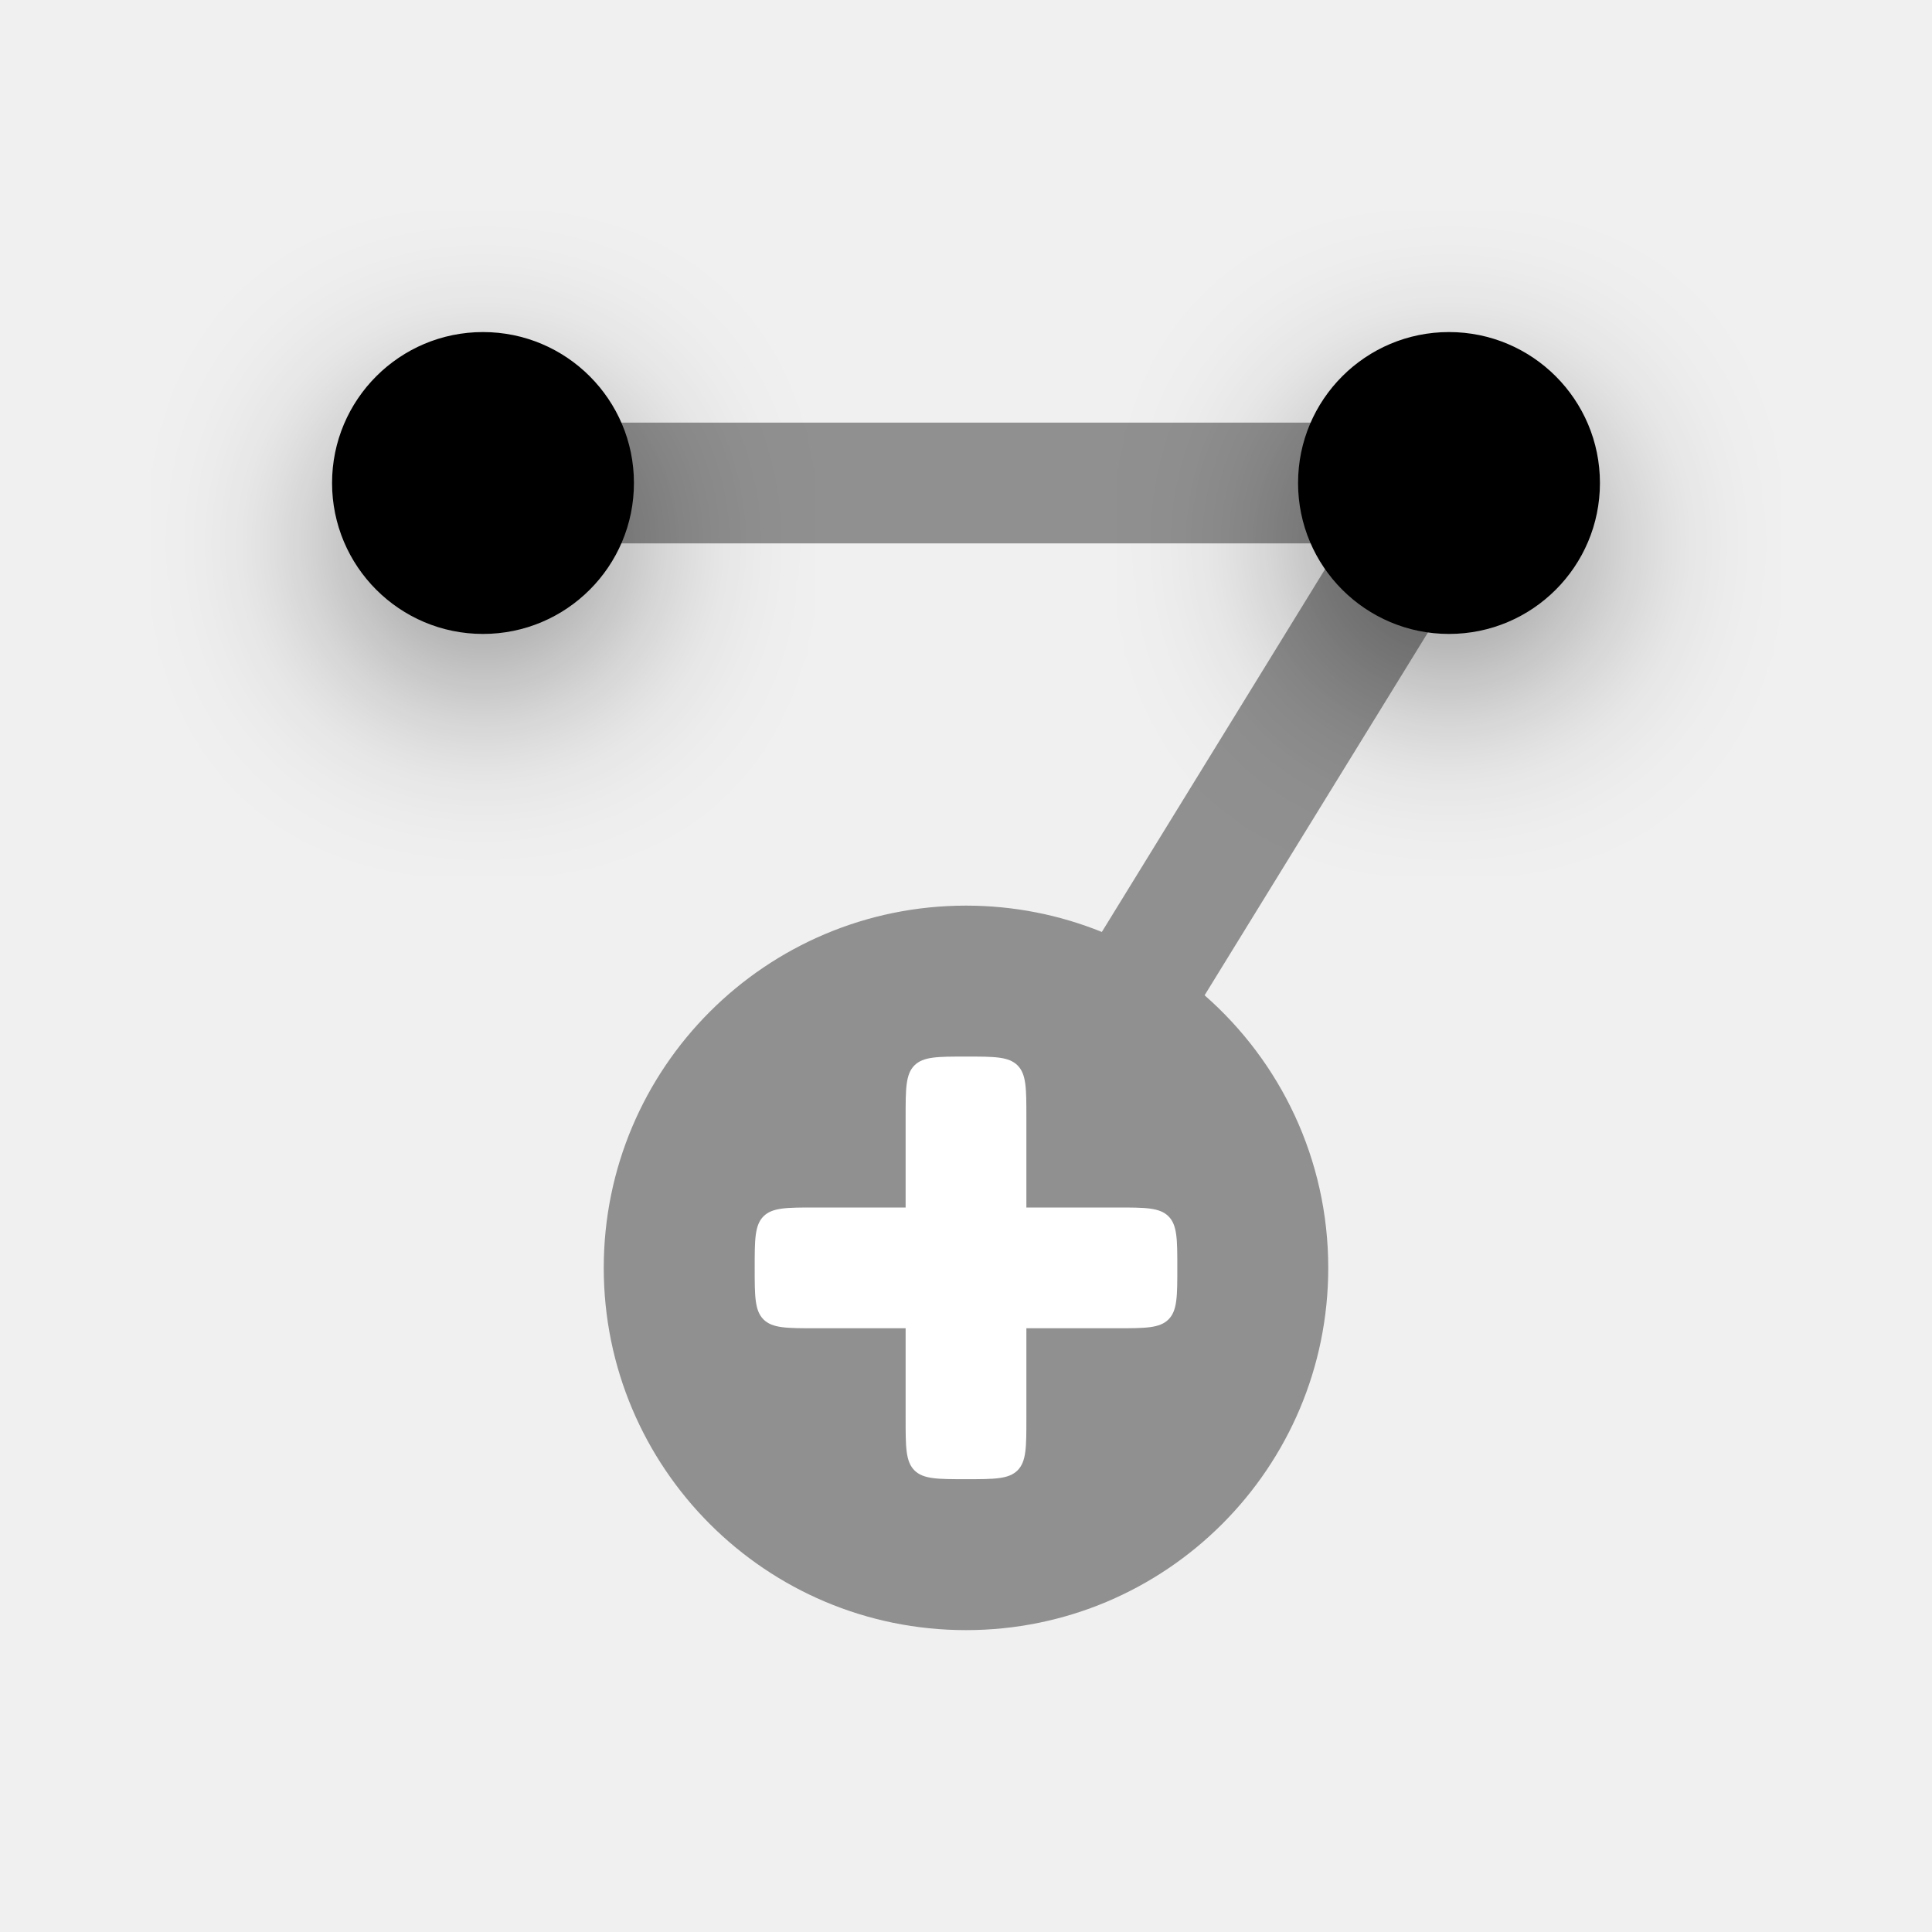
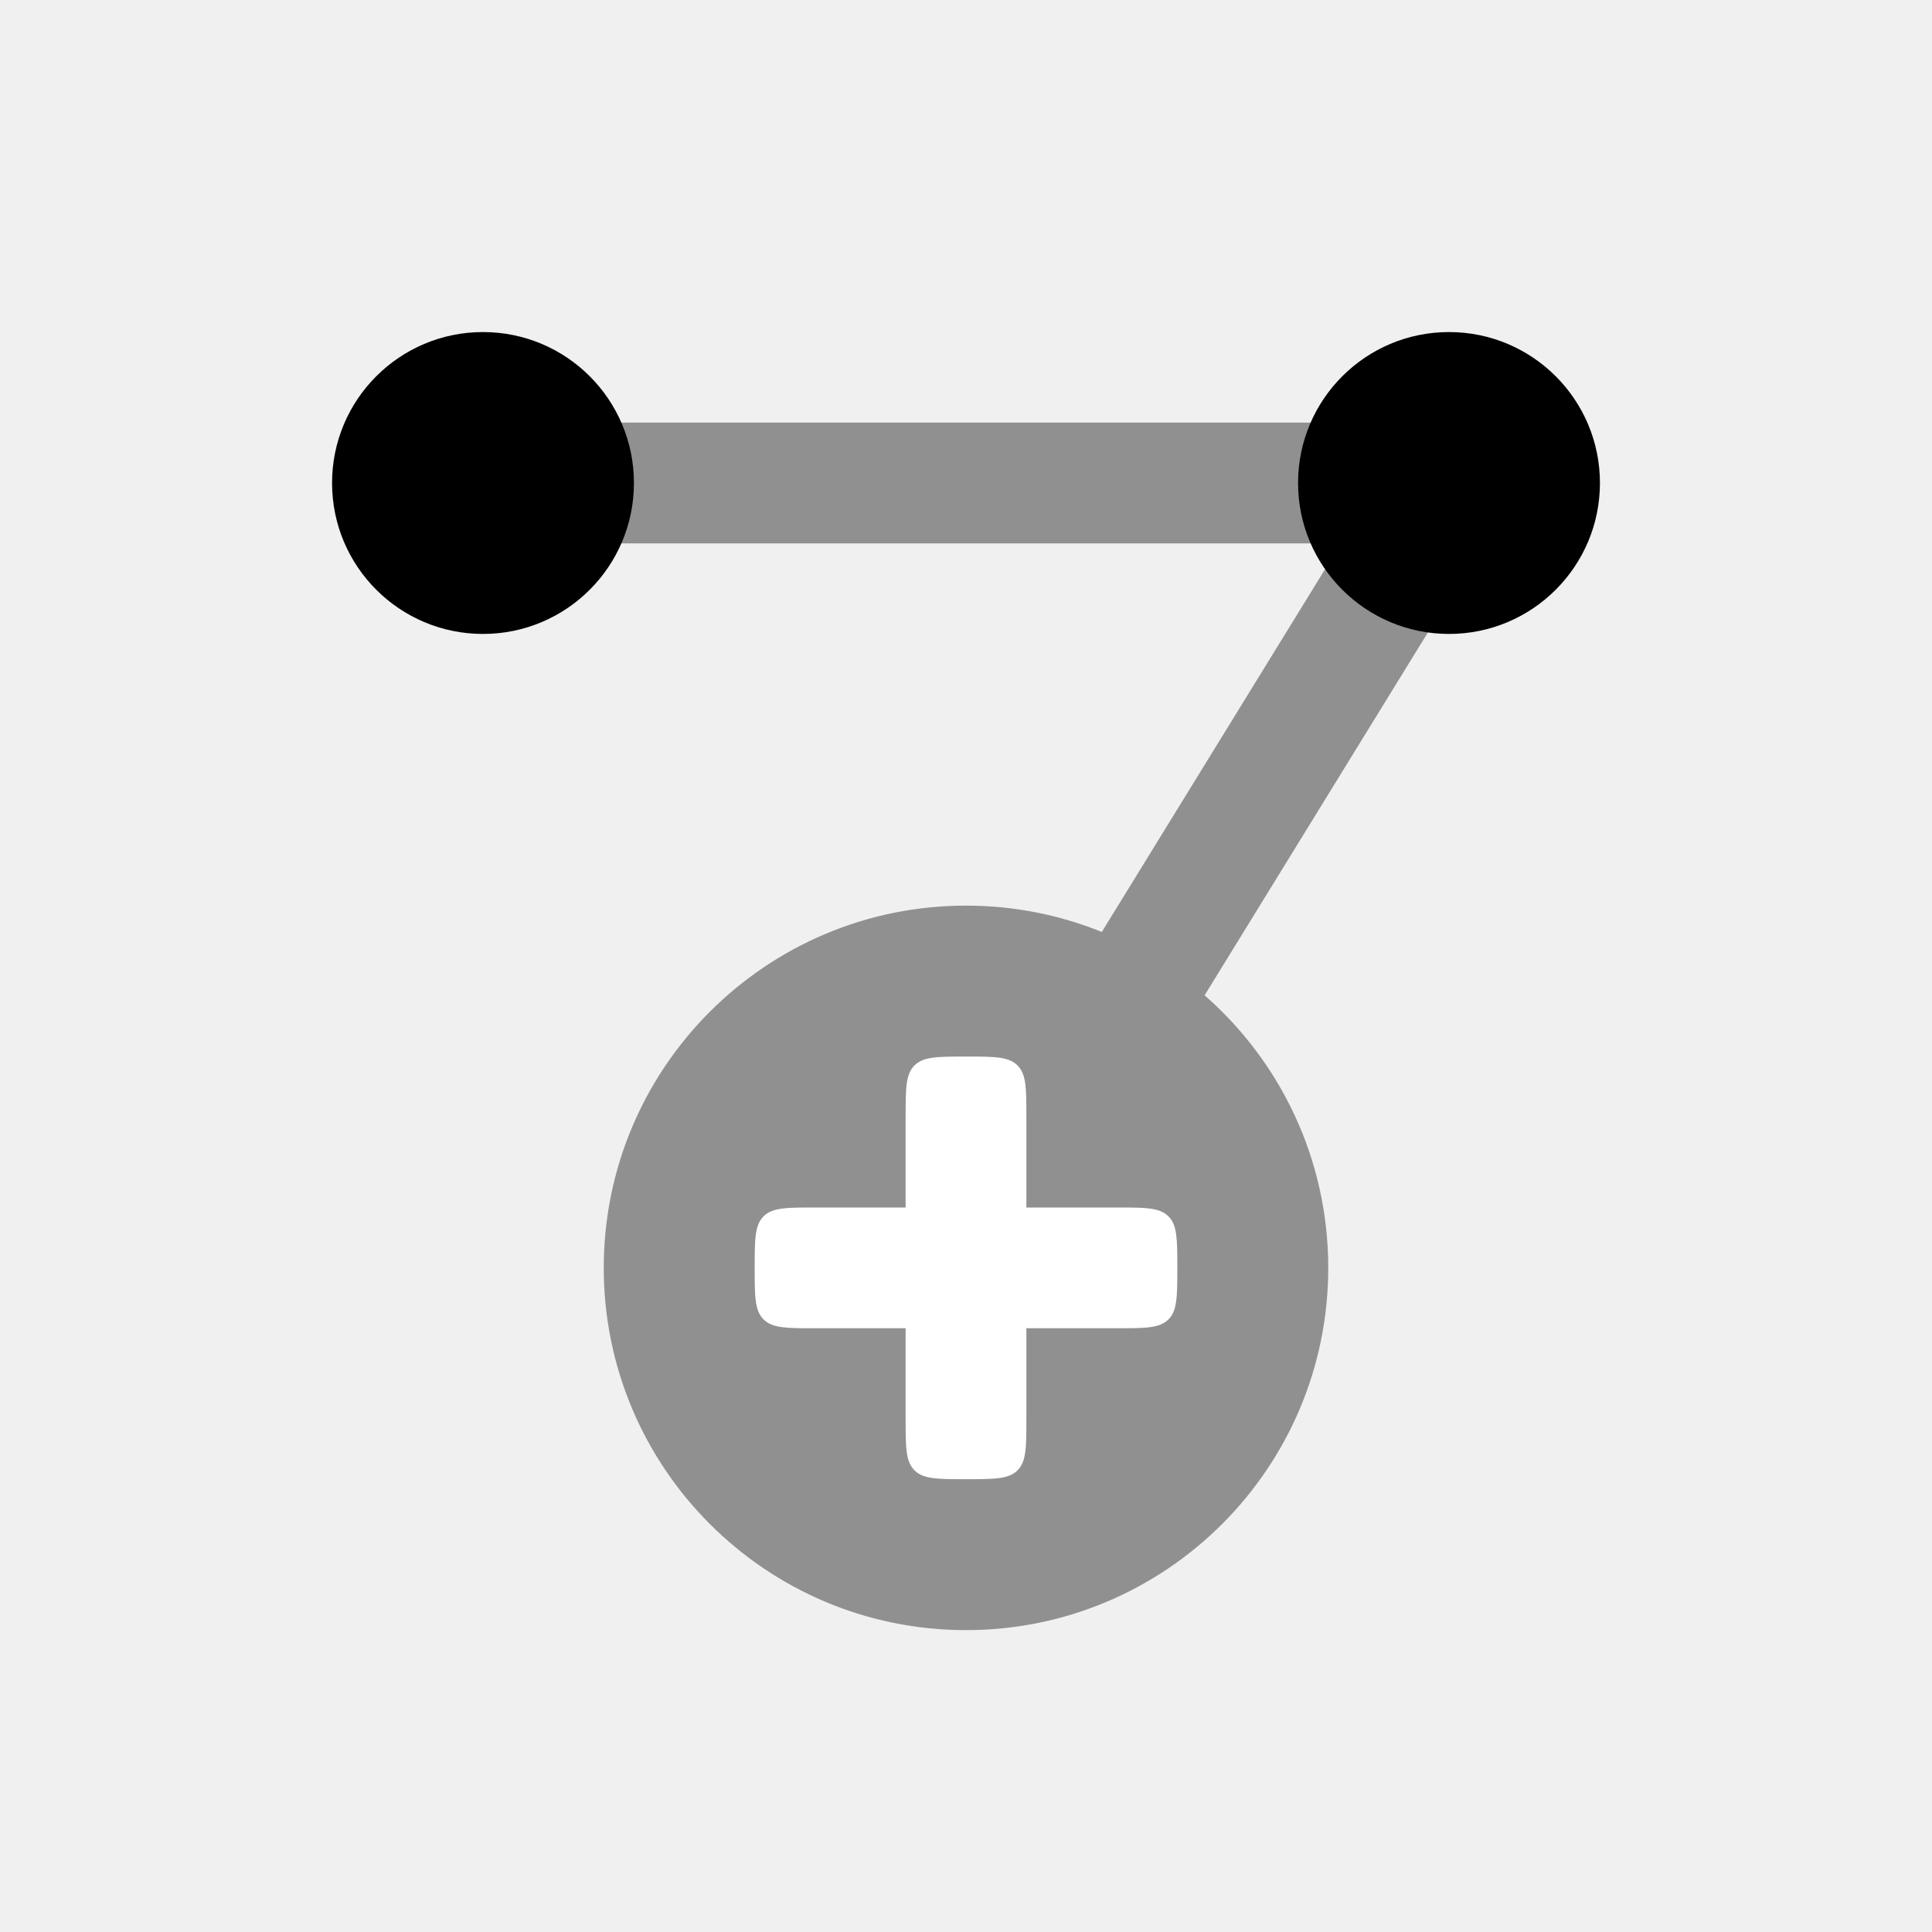
- <svg xmlns="http://www.w3.org/2000/svg" viewBox="0 0 32 32" fill="none">
-   <path opacity="0.4" fill-rule="evenodd" clip-rule="evenodd" d="M7 8C7 7.448 7.448 7 8 7H24C24.552 7 25 7.448 25 8C25 8.477 24.666 8.875 24.22 8.976C24.283 9.228 24.249 9.504 24.102 9.743L19.952 16.485C21.207 17.585 22 19.2 22 21C22 24.314 19.314 27 16 27C12.686 27 10 24.314 10 21C10 17.686 12.686 15 16 15C16.796 15 17.555 15.155 18.25 15.436L22.21 9H8C7.448 9 7 8.552 7 8Z" fill="currentColor" />
-   <g filter="url(#filter0_d)">
-     <rect x="21.5" y="5.5" width="5" height="5" rx="2.5" fill="currentColor" />
-   </g>
-   <g filter="url(#filter1_d)">
-     <rect x="5.5" y="5.5" width="5" height="5" rx="2.5" fill="currentColor" />
-   </g>
-   <path fill-rule="evenodd" clip-rule="evenodd" d="M15.146 17.646C15 17.793 15 18.029 15 18.5V20H13.5C13.029 20 12.793 20 12.646 20.146C12.5 20.293 12.5 20.529 12.5 21C12.5 21.471 12.5 21.707 12.646 21.854C12.793 22 13.029 22 13.5 22H15V23.5C15 23.971 15 24.207 15.146 24.354C15.293 24.5 15.529 24.5 16 24.5C16.471 24.5 16.707 24.5 16.854 24.354C17 24.207 17 23.971 17 23.5V22H18.5C18.971 22 19.207 22 19.354 21.854C19.5 21.707 19.5 21.471 19.5 21C19.5 20.529 19.5 20.293 19.354 20.146C19.207 20 18.971 20 18.5 20H17V18.5C17 18.029 17 17.793 16.854 17.646C16.707 17.5 16.471 17.5 16 17.5C15.529 17.5 15.293 17.5 15.146 17.646Z" fill="white" />
-   <defs>
-     <filter id="filter0_d" x="18.5" y="3.5" width="11" height="11" filterUnits="userSpaceOnUse" color-interpolation-filters="sRGB">
-       <feFlood flood-opacity="0" result="BackgroundImageFix" />
-       <feColorMatrix in="SourceAlpha" type="matrix" values="0 0 0 0 0 0 0 0 0 0 0 0 0 0 0 0 0 0 127 0" result="hardAlpha" />
-       <feOffset dy="1" />
-       <feGaussianBlur stdDeviation="1.5" />
-       <feColorMatrix type="matrix" values="0 0 0 0 0 0 0 0 0 0 0 0 0 0 0 0 0 0 0.4 0" />
-       <feBlend mode="normal" in2="BackgroundImageFix" result="effect1_dropShadow" />
-       <feBlend mode="normal" in="SourceGraphic" in2="effect1_dropShadow" result="shape" />
-     </filter>
-     <filter id="filter1_d" x="2.5" y="3.5" width="11" height="11" filterUnits="userSpaceOnUse" color-interpolation-filters="sRGB">
-       <feFlood flood-opacity="0" result="BackgroundImageFix" />
-       <feColorMatrix in="SourceAlpha" type="matrix" values="0 0 0 0 0 0 0 0 0 0 0 0 0 0 0 0 0 0 127 0" result="hardAlpha" />
-       <feOffset dy="1" />
-       <feGaussianBlur stdDeviation="1.5" />
-       <feColorMatrix type="matrix" values="0 0 0 0 0 0 0 0 0 0 0 0 0 0 0 0 0 0 0.4 0" />
-       <feBlend mode="normal" in2="BackgroundImageFix" result="effect1_dropShadow" />
-       <feBlend mode="normal" in="SourceGraphic" in2="effect1_dropShadow" result="shape" />
-     </filter>
-   </defs>
+ <svg xmlns="http://www.w3.org/2000/svg" width="24" height="24" viewBox="0 0 24 24" fill="none">
+   <path opacity="0.4" fill-rule="evenodd" clip-rule="evenodd" d="M5.25 6C5.25 5.586 5.586 5.25 6 5.25H18C18.414 5.25 18.75 5.586 18.75 6C18.75 6.358 18.5 6.657 18.165 6.732C18.212 6.921 18.186 7.128 18.076 7.307L14.964 12.364C15.906 13.189 16.5 14.4 16.5 15.75C16.5 18.235 14.485 20.25 12 20.25C9.515 20.25 7.5 18.235 7.5 15.75C7.5 13.265 9.515 11.25 12 11.25C12.597 11.25 13.166 11.366 13.687 11.577L16.658 6.75H6C5.586 6.75 5.25 6.414 5.25 6Z" fill="currentColor" />
+   <path d="M19.875 6C19.875 4.964 19.035 4.125 18 4.125C16.965 4.125 16.125 4.964 16.125 6C16.125 7.036 16.965 7.875 18 7.875C19.035 7.875 19.875 7.036 19.875 6Z" fill="currentColor" />
+   <path d="M7.875 6C7.875 4.964 7.036 4.125 6 4.125C4.964 4.125 4.125 4.964 4.125 6C4.125 7.036 4.964 7.875 6 7.875C7.036 7.875 7.875 7.036 7.875 6Z" fill="currentColor" />
+   <path fill-rule="evenodd" clip-rule="evenodd" d="M11.36 13.235C11.25 13.345 11.25 13.521 11.25 13.875V15H10.125C9.771 15 9.595 15 9.485 15.11C9.375 15.22 9.375 15.396 9.375 15.75C9.375 16.104 9.375 16.28 9.485 16.39C9.595 16.5 9.771 16.5 10.125 16.5H11.25V17.625C11.25 17.979 11.25 18.155 11.36 18.265C11.47 18.375 11.646 18.375 12 18.375C12.354 18.375 12.53 18.375 12.64 18.265C12.75 18.155 12.75 17.979 12.75 17.625V16.5H13.875C14.229 16.5 14.405 16.5 14.515 16.39C14.625 16.28 14.625 16.104 14.625 15.75C14.625 15.396 14.625 15.22 14.515 15.11C14.405 15 14.229 15 13.875 15H12.75V13.875C12.75 13.521 12.75 13.345 12.64 13.235C12.53 13.125 12.354 13.125 12 13.125C11.646 13.125 11.47 13.125 11.36 13.235Z" fill="white" />
</svg>
